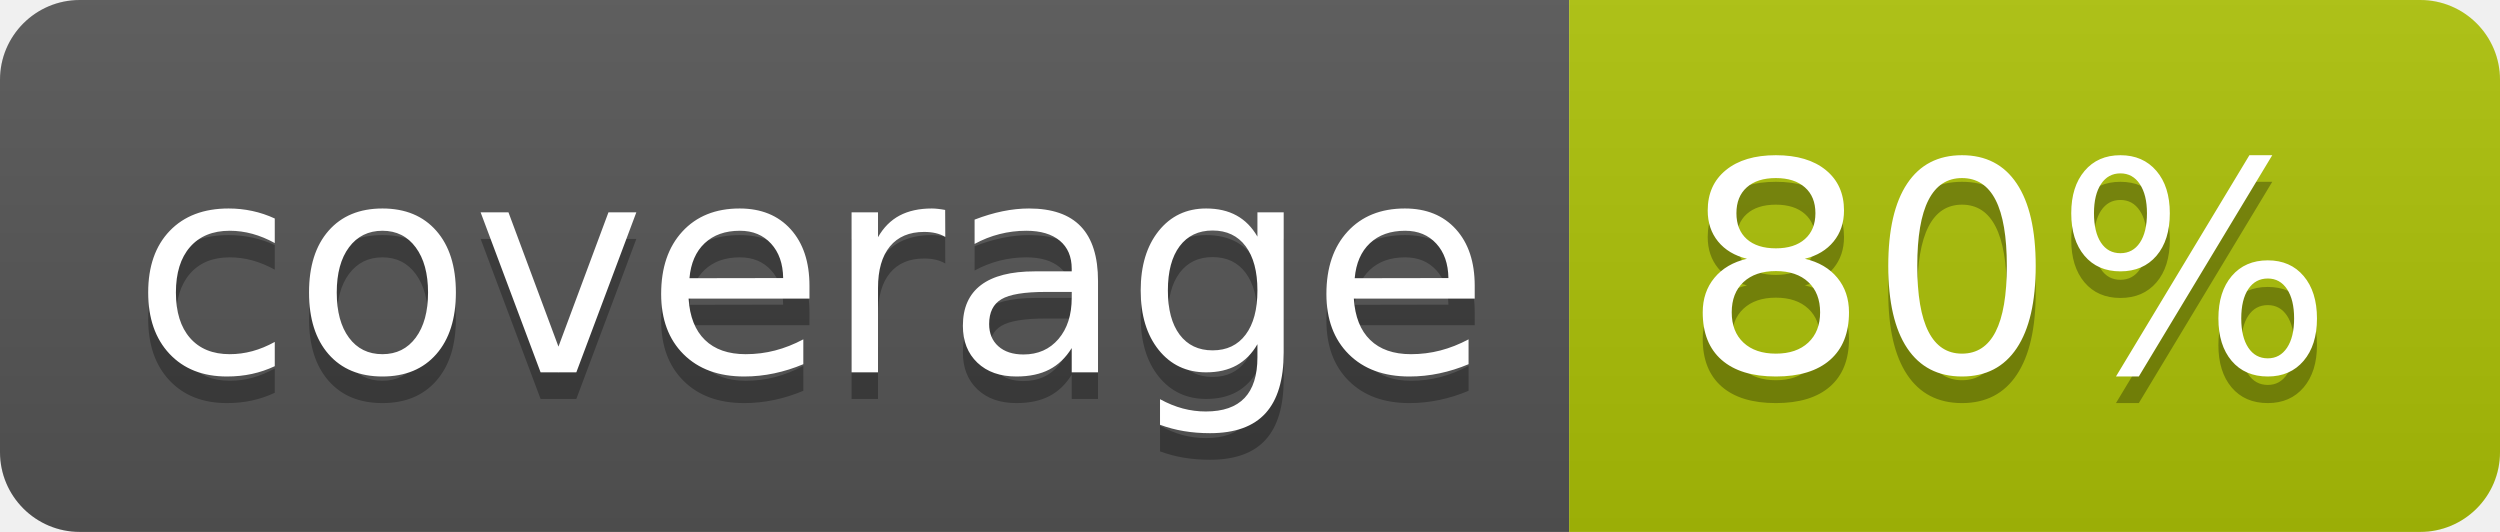
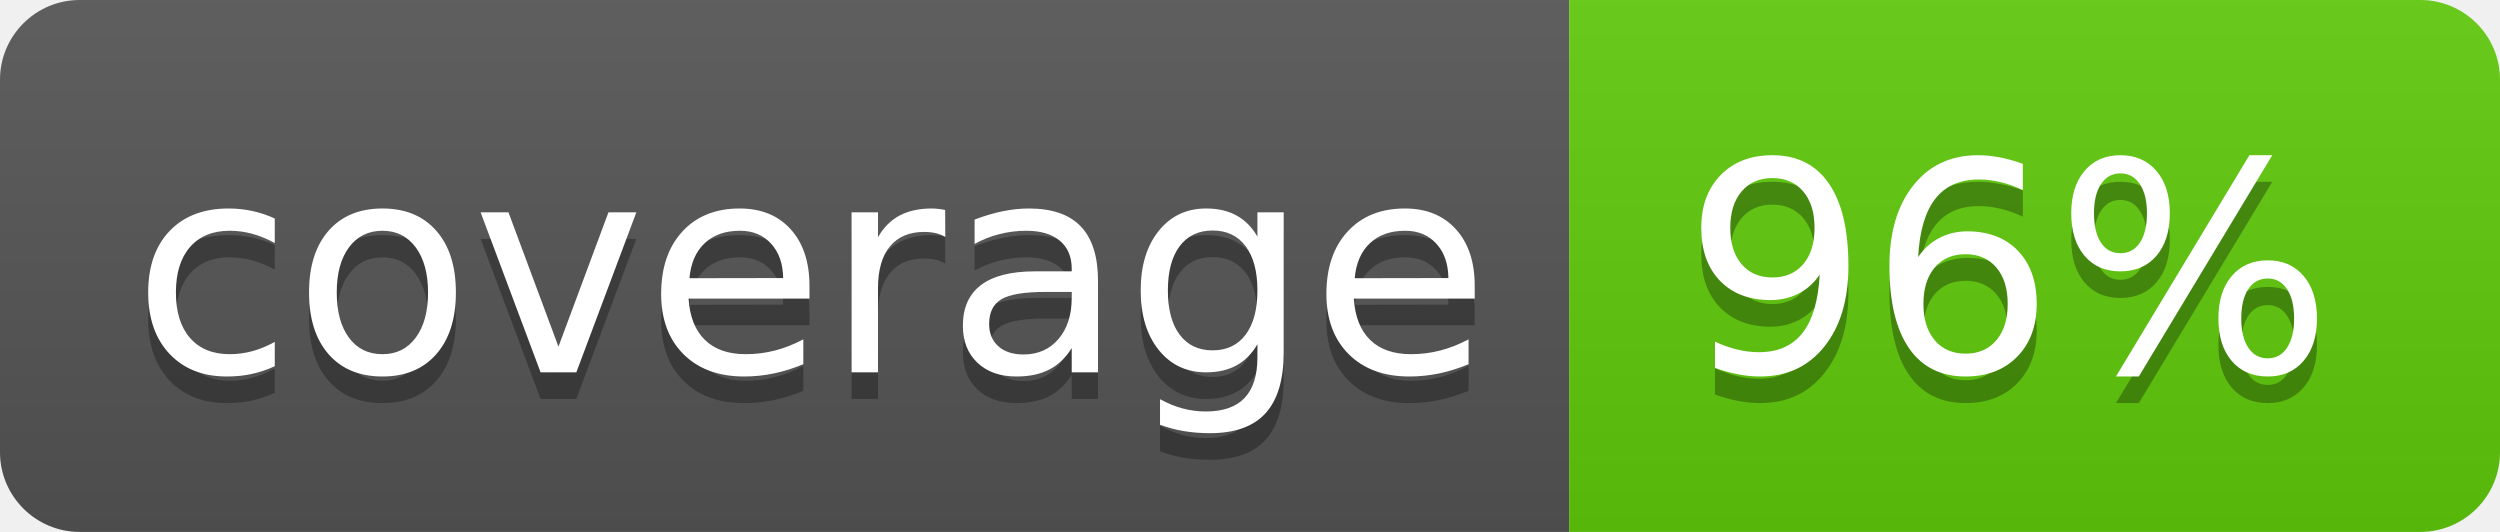
<svg xmlns="http://www.w3.org/2000/svg" width="94" height="20">
  <linearGradient id="b" x2="0" y2="100%">
    <stop offset="0" stop-color="#bbb" stop-opacity=".1" />
    <stop offset="1" stop-opacity=".1" />
  </linearGradient>
  <clipPath id="a">
    <rect width="94" height="20" rx="3" fill="#fff" />
  </clipPath>
  <g clip-path="url(#a)">
    <path fill="#555" d="M0 0h59v20H0z" />
-     <path fill="#adc207" d="M59 0h35v20H59z" />
+     <path fill="#60cb0b" d="M59 0h35v20H59z" />
    <path fill="url(#b)" d="M0 0h94v20H0z" />
  </g>
  <g fill="#fff" text-anchor="middle" font-family="DejaVu Sans,Verdana,Geneva,sans-serif" font-size="110">
    <text x="305" y="150" fill="#010101" fill-opacity=".3" transform="scale(.1)" textLength="490">coverage</text>
    <text x="305" y="140" transform="scale(.1)" textLength="490">coverage</text>
-     <text x="755" y="150" fill="#010101" fill-opacity=".3" transform="scale(.1)" textLength="250">80%</text>
-     <text x="755" y="140" transform="scale(.1)" textLength="250">80%</text>
+     <text x="755" y="150" fill="#010101" fill-opacity=".3" transform="scale(.1)" textLength="250">96%</text>
+     <text x="755" y="140" transform="scale(.1)" textLength="250">96%</text>
  </g>
</svg>
